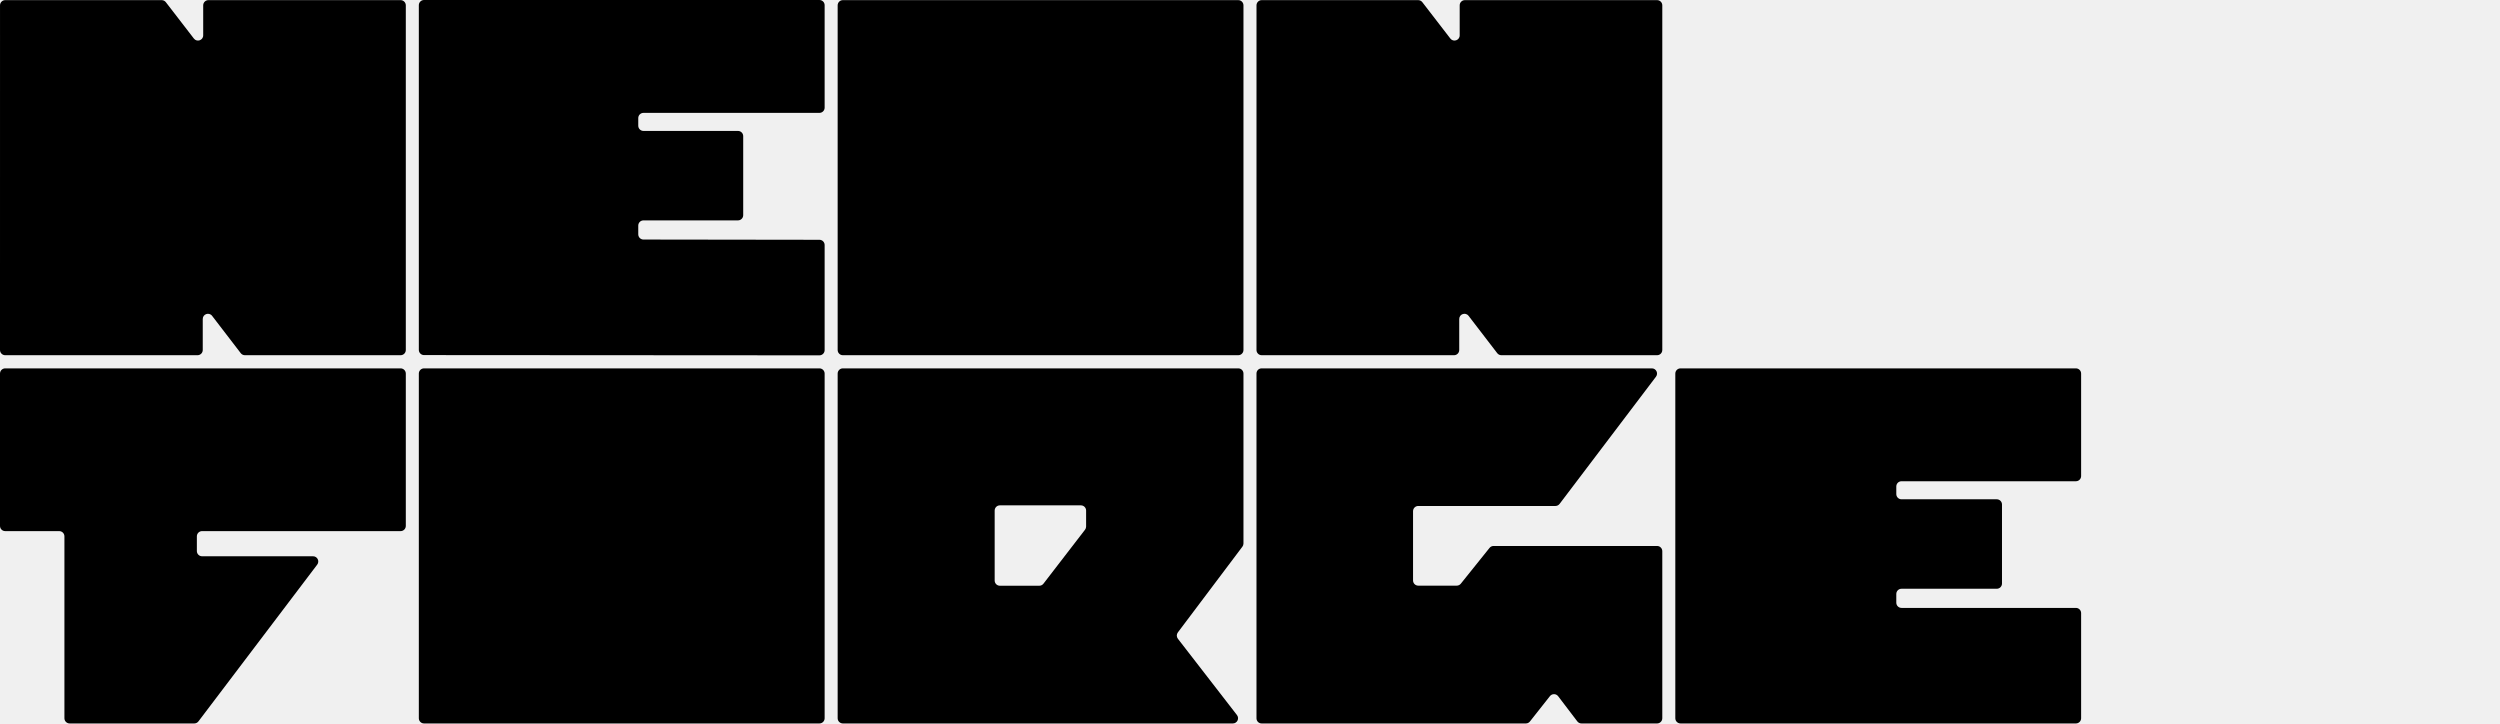
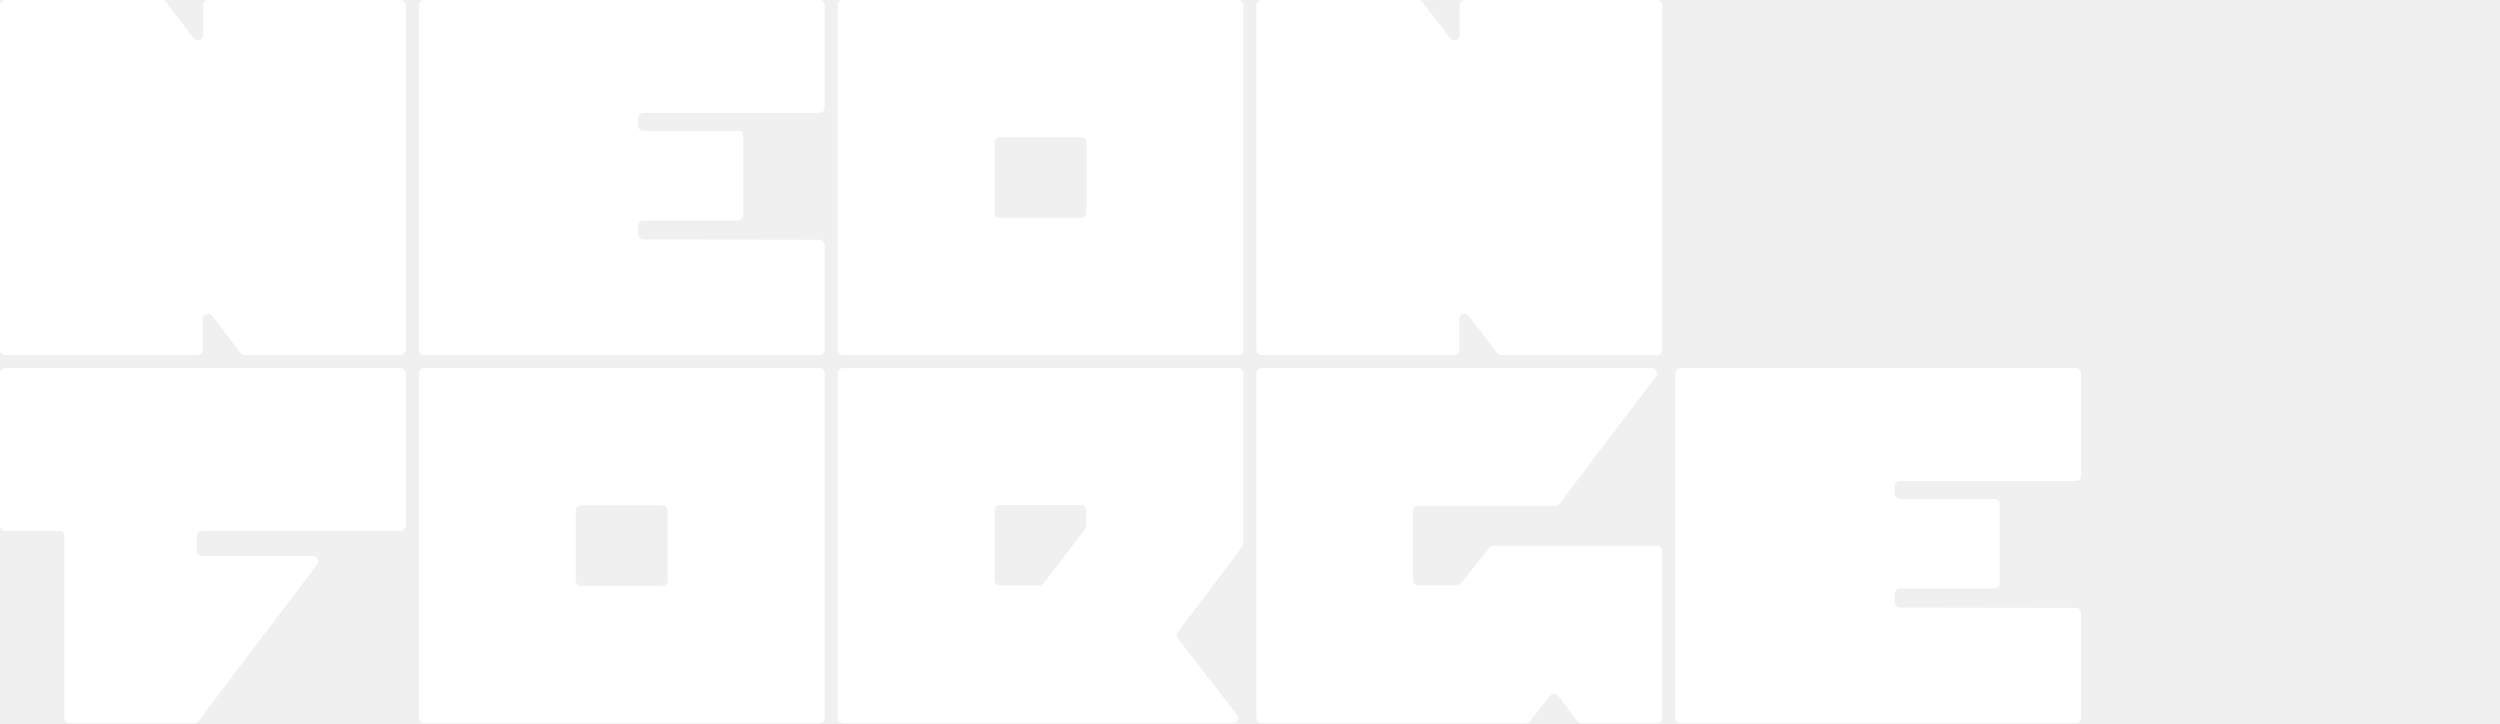
- <svg xmlns="http://www.w3.org/2000/svg" width="100%" viewBox="0 0 1920 556" fill="none">
+ <svg xmlns="http://www.w3.org/2000/svg" width="1920" height="556" viewBox="0 0 1920 556" fill="none">
  <g id="neon-forge">
    <g id="neon">
-       <path id="n" d="M162.881 242.56C160.554 239.529 155.708 241.174 155.708 244.996L155.708 268.804C155.708 271.013 153.917 272.804 151.708 272.804L4 272.804C1.791 272.804 7.7126e-05 271.013 0 268.804L0.012 4.101C0.012 1.892 1.802 0.102 4.012 0.102H124.182C125.423 0.102 126.593 0.677 127.35 1.659L148.889 29.599C151.22 32.622 156.057 30.974 156.057 27.157V4.102C156.057 1.892 157.848 0.102 160.057 0.102H307.66C309.869 0.102 311.66 1.892 311.66 4.102V268.804C311.66 271.013 309.869 272.804 307.66 272.804L188.072 272.804C186.829 272.804 185.656 272.226 184.899 271.24L162.881 242.56Z" fill="currentColor" />
-       <path id="e" d="M629.32 0H325.66C323.451 0 321.66 1.791 321.66 4V268.705C321.66 270.913 323.449 272.704 325.657 272.705L629.317 272.902C631.527 272.904 633.32 271.113 633.32 268.902V188.159C633.32 185.952 631.533 184.162 629.326 184.159L494.179 183.968C491.972 183.965 490.184 182.175 490.184 179.968V173.253C490.184 171.044 491.975 169.253 494.184 169.253L566.782 169.253C568.991 169.253 570.782 167.462 570.782 165.253V104.553C570.782 102.344 568.991 100.553 566.782 100.553L494.184 100.553C491.975 100.553 490.184 98.763 490.184 96.553V90.691C490.184 88.482 491.975 86.691 494.184 86.691L629.32 86.691C631.529 86.691 633.32 84.9 633.32 82.691V4C633.32 1.791 631.529 0 629.32 0Z" fill="currentColor" />
-       <path id="o" fillRule="evenodd" clipRule="evenodd" d="M954.98 4.102C954.98 1.892 953.189 0.102 950.98 0.102H647.32C645.111 0.102 643.32 1.892 643.32 4.102V268.804C643.32 271.013 645.111 272.804 647.32 272.804H950.98C953.189 272.804 954.98 271.013 954.98 268.804V4.102ZM834.456 109.56C834.456 107.351 832.666 105.56 830.456 105.56H767.843C765.634 105.56 763.843 107.351 763.843 109.56V163.346C763.843 165.556 765.634 167.346 767.843 167.346H830.456C832.666 167.346 834.456 165.556 834.456 163.346V109.56Z" fill="currentColor" />
-       <path id="n_2" d="M1127.86 242.56C1125.53 239.529 1120.69 241.174 1120.69 244.996L1120.69 268.804C1120.69 271.013 1118.9 272.804 1116.69 272.804L968.98 272.804C966.771 272.804 964.98 271.013 964.98 268.804L964.992 4.101C964.992 1.892 966.782 0.102 968.992 0.102H1089.16C1090.4 0.102 1091.57 0.677 1092.33 1.659L1113.87 29.599C1116.2 32.622 1121.04 30.974 1121.04 27.157V4.102C1121.04 1.892 1122.83 0.102 1125.04 0.102H1272.64C1274.85 0.102 1276.64 1.892 1276.64 4.102V268.804C1276.64 271.013 1274.85 272.804 1272.64 272.804L1153.05 272.804C1151.81 272.804 1150.64 272.226 1149.88 271.24L1127.86 242.56Z" fill="currentColor" />
+       <path id="n" d="M162.881 242.458C160.554 239.427 155.708 241.073 155.708 244.894L155.708 268.703C155.708 270.912 153.917 272.703 151.708 272.703L4 272.702C1.791 272.702 7.7126e-05 270.911 0 268.702L0.012 4C0.012 1.791 1.802 0 4.012 0H124.182C125.423 0 126.593 0.575 127.35 1.558L148.889 29.497C151.22 32.521 156.057 30.873 156.057 27.055V4C156.057 1.791 157.848 0 160.057 0H307.66C309.869 0 311.66 1.791 311.66 4V268.702C311.66 270.912 309.869 272.702 307.66 272.702L188.072 272.703C186.829 272.703 185.656 272.124 184.899 271.138L162.881 242.458Z" fill="white" />
+       <path id="e" d="M629.32 0H325.66C323.451 0 321.66 1.791 321.66 4V268.702C321.66 270.912 323.451 272.702 325.66 272.702H629.32C631.529 272.702 633.32 270.912 633.32 268.702V188.159C633.32 185.952 631.533 184.162 629.326 184.159L494.179 183.968C491.972 183.965 490.184 182.175 490.184 179.968V173.253C490.184 171.044 491.975 169.253 494.184 169.253L566.782 169.253C568.991 169.253 570.782 167.462 570.782 165.253V104.553C570.782 102.344 568.991 100.553 566.782 100.553L494.184 100.553C491.975 100.553 490.184 98.763 490.184 96.553V90.691C490.184 88.482 491.975 86.691 494.184 86.691L629.32 86.691C631.529 86.691 633.32 84.9 633.32 82.691V4C633.32 1.791 631.529 0 629.32 0Z" fill="white" />
+       <path id="o" fill-rule="evenodd" clip-rule="evenodd" d="M954.98 4C954.98 1.791 953.189 0 950.98 0H647.32C645.111 0 643.32 1.791 643.32 4V268.703C643.32 270.912 645.111 272.703 647.32 272.703H950.98C953.189 272.703 954.98 270.912 954.98 268.703V4ZM834.456 109.458C834.456 107.249 832.666 105.458 830.456 105.458H767.843C765.634 105.458 763.843 107.249 763.843 109.458V163.245C763.843 165.454 765.634 167.245 767.843 167.245H830.456C832.666 167.245 834.456 165.454 834.456 163.245V109.458Z" fill="white" />
+       <path id="n_2" d="M1127.86 242.458C1125.53 239.427 1120.69 241.073 1120.69 244.894L1120.69 268.703C1120.69 270.912 1118.9 272.703 1116.69 272.703L968.98 272.702C966.771 272.702 964.98 270.911 964.98 268.702L964.992 4C964.992 1.791 966.782 0 968.992 0H1089.16C1090.4 0 1091.57 0.575 1092.33 1.558L1113.87 29.497C1116.2 32.521 1121.04 30.873 1121.04 27.055V4C1121.04 1.791 1122.83 0 1125.04 0H1272.64C1274.85 0 1276.64 1.791 1276.64 4V268.702C1276.64 270.912 1274.85 272.702 1272.64 272.702L1153.05 272.703C1151.81 272.703 1150.64 272.124 1149.88 271.138L1127.86 242.458Z" fill="white" />
    </g>
    <g id="forge">
-       <path id="f" d="M307.66 282.906L34.891 282.906H4C1.791 282.906 0 284.697 0 286.906V403.898C0 406.108 1.791 407.898 4 407.898L45.477 407.898C47.686 407.898 49.477 409.689 49.477 411.898V551.609C49.477 553.818 51.267 555.609 53.477 555.609H149.205C150.457 555.609 151.637 555.022 152.393 554.025L243.621 433.631C245.617 430.996 243.738 427.215 240.433 427.215H155.192C152.983 427.215 151.192 425.424 151.192 423.215V411.898C151.192 409.689 152.983 407.898 155.192 407.898H307.66C309.869 407.898 311.66 406.108 311.66 403.898V286.906C311.66 284.697 309.869 282.906 307.66 282.906Z" fill="currentColor" />
-       <path id="o_2" fillRule="evenodd" clipRule="evenodd" d="M633.32 286.906C633.32 284.697 631.529 282.906 629.32 282.906H325.66C323.451 282.906 321.66 284.697 321.66 286.906V551.609C321.66 553.818 323.451 555.609 325.66 555.609H629.32C631.529 555.609 633.32 553.818 633.32 551.609V286.906ZM512.797 392.364C512.797 390.155 511.006 388.364 508.797 388.364H446.183C443.974 388.364 442.183 390.155 442.183 392.364V446.151C442.183 448.36 443.974 450.151 446.183 450.151H508.797C511.006 450.151 512.797 448.36 512.797 446.151V392.364Z" fill="currentColor" />
-       <path id="r" fillRule="evenodd" clipRule="evenodd" d="M954.176 419.823C954.698 419.13 954.98 418.286 954.98 417.418V286.906C954.98 284.697 953.211 282.906 951.002 282.906C941.941 282.906 912.241 282.906 814.886 282.906H647.32C645.111 282.906 643.32 284.697 643.32 286.906V551.609C643.32 553.818 645.111 555.609 647.32 555.609L764.814 555.609H795.979L946.824 555.609C950.149 555.609 952.022 551.789 949.987 549.16L904.616 490.557C903.512 489.132 903.498 487.144 904.583 485.703L954.176 419.823ZM801.357 448.286C800.599 449.269 799.441 449.845 798.201 449.845C792.999 449.845 778.498 449.845 767.904 449.845C765.695 449.845 763.906 448.054 763.906 445.845V392.114C763.906 389.905 765.683 388.114 767.892 388.114C782.63 388.114 815.407 388.114 830.145 388.114C832.355 388.114 834.131 389.905 834.131 392.114V404.381C834.131 405.264 833.839 406.122 833.3 406.822L801.357 448.286Z" fill="currentColor" />
-       <path id="g" d="M1089.22 388.583H1155.74H1194.58C1195.83 388.583 1197.01 387.996 1197.76 386.998L1271.78 289.321C1273.77 286.687 1271.95 282.905 1268.64 282.905H1118.03H968.936C966.726 282.905 964.98 284.663 964.98 286.872V421.984V551.636C964.98 553.846 966.721 555.609 968.931 555.609C991.958 555.603 1109.97 555.579 1171.89 555.607C1173.12 555.607 1174.23 555.047 1174.99 554.085L1190.34 534.638C1191.96 532.586 1195.08 532.614 1196.66 534.694L1211.38 554.03C1212.14 555.024 1213.31 555.608 1214.56 555.608H1272.64C1274.85 555.608 1276.64 553.817 1276.64 551.608V423.305C1276.64 421.096 1274.85 419.305 1272.64 419.305H1147.07C1145.86 419.305 1144.71 419.855 1143.95 420.801L1121.9 448.279C1121.14 449.225 1119.99 449.776 1118.78 449.776H1089.22C1087.01 449.776 1085.22 447.985 1085.22 445.776V392.583C1085.22 390.374 1087.01 388.583 1089.22 388.583Z" fill="currentColor" />
-       <path id="e_2" d="M1594.3 282.906H1290.64C1288.43 282.906 1286.64 284.697 1286.64 286.906V551.609C1286.64 553.818 1288.43 555.609 1290.64 555.609L1594.3 555.609C1596.51 555.609 1598.3 553.818 1598.3 551.609V470.868C1598.3 468.659 1596.51 466.868 1594.3 466.868L1460.36 466.868C1458.15 466.868 1456.36 465.078 1456.36 462.868V456.16C1456.36 453.95 1458.15 452.16 1460.36 452.16L1533.53 452.159C1535.74 452.159 1537.53 450.369 1537.53 448.159V387.46C1537.53 385.25 1535.74 383.46 1533.53 383.46L1460.36 383.46C1458.15 383.46 1456.36 381.669 1456.36 379.46V373.597C1456.36 371.388 1458.15 369.597 1460.36 369.597L1594.3 369.597C1596.51 369.597 1598.3 367.807 1598.3 365.597V286.906C1598.3 284.697 1596.51 282.906 1594.3 282.906Z" fill="currentColor" />
+       <path id="f" d="M307.66 282.703L34.891 282.703H4C1.791 282.703 0 284.494 0 286.703V403.695C0 405.904 1.791 407.695 4 407.695L45.477 407.695C47.686 407.695 49.477 409.486 49.477 411.695V551.406C49.477 553.615 51.267 555.406 53.477 555.406H149.205C150.457 555.406 151.637 554.819 152.393 553.821L243.621 433.427C245.617 430.793 243.738 427.012 240.433 427.012H155.192C152.983 427.012 151.192 425.221 151.192 423.012V411.695C151.192 409.486 152.983 407.695 155.192 407.695H307.66C309.869 407.695 311.66 405.904 311.66 403.695V286.703C311.66 284.494 309.869 282.703 307.66 282.703Z" fill="white" />
+       <path id="o_2" fill-rule="evenodd" clip-rule="evenodd" d="M633.32 286.703C633.32 284.494 631.529 282.703 629.32 282.703H325.66C323.451 282.703 321.66 284.494 321.66 286.703V551.406C321.66 553.615 323.451 555.406 325.66 555.406H629.32C631.529 555.406 633.32 553.615 633.32 551.406V286.703ZM512.797 392.161C512.797 389.952 511.006 388.161 508.797 388.161H446.183C443.974 388.161 442.183 389.952 442.183 392.161V445.948C442.183 448.157 443.974 449.948 446.183 449.948H508.797C511.006 449.948 512.797 448.157 512.797 445.948V392.161Z" fill="white" />
+       <path id="r" fill-rule="evenodd" clip-rule="evenodd" d="M954.176 419.62C954.698 418.927 954.98 418.082 954.98 417.214V286.703C954.98 284.494 953.211 282.703 951.002 282.703C941.941 282.703 912.241 282.703 814.886 282.703H647.32C645.111 282.703 643.32 284.494 643.32 286.703V551.406C643.32 553.615 645.111 555.406 647.32 555.406L764.814 555.406H795.979L946.824 555.406C950.149 555.406 952.022 551.586 949.987 548.957L904.616 490.354C903.512 488.929 903.498 486.941 904.583 485.5L954.176 419.62ZM801.357 448.083C800.599 449.066 799.441 449.642 798.201 449.642C792.999 449.642 778.498 449.642 767.904 449.642C765.695 449.642 763.906 447.851 763.906 445.642V391.911C763.906 389.702 765.683 387.911 767.892 387.911C782.63 387.911 815.407 387.911 830.145 387.911C832.355 387.911 834.131 389.702 834.131 391.911V404.178C834.131 405.061 833.839 405.919 833.3 406.619L801.357 448.083Z" fill="white" />
+       <path id="g" d="M1089.22 388.38H1155.74H1194.58C1195.83 388.38 1197.01 387.793 1197.76 386.795L1271.78 289.118C1273.77 286.483 1271.95 282.702 1268.64 282.702H1118.03H968.936C966.726 282.702 964.98 284.459 964.98 286.669V421.78V551.433C964.98 553.642 966.721 555.406 968.931 555.406C991.958 555.4 1109.97 555.375 1171.89 555.404C1173.12 555.404 1174.23 554.844 1174.99 553.882L1190.34 534.435C1191.96 532.383 1195.08 532.411 1196.66 534.491L1211.38 553.827C1212.14 554.821 1213.31 555.405 1214.56 555.405H1272.64C1274.85 555.405 1276.64 553.614 1276.64 551.405V423.102C1276.64 420.892 1274.85 419.102 1272.64 419.102H1147.07C1145.86 419.102 1144.71 419.652 1143.95 420.598L1121.9 448.076C1121.14 449.022 1119.99 449.572 1118.78 449.572H1089.22C1087.01 449.572 1085.22 447.782 1085.22 445.572V392.38C1085.22 390.17 1087.01 388.38 1089.22 388.38Z" fill="white" />
+       <path id="e_2" d="M1594.3 282.703H1290.64C1288.43 282.703 1286.64 284.494 1286.64 286.703V551.406C1286.64 553.615 1288.43 555.406 1290.64 555.406H1594.3C1596.51 555.406 1598.3 553.615 1598.3 551.406V470.862C1598.3 468.655 1596.51 466.865 1594.31 466.862L1459.16 466.671C1456.95 466.668 1455.16 464.878 1455.16 462.671V455.956C1455.16 453.747 1456.96 451.956 1459.16 451.956L1531.76 451.956C1533.97 451.956 1535.76 450.165 1535.76 447.956V387.256C1535.76 385.047 1533.97 383.256 1531.76 383.256L1459.16 383.257C1456.96 383.257 1455.16 381.466 1455.16 379.257V373.394C1455.16 371.185 1456.96 369.394 1459.16 369.394L1594.3 369.394C1596.51 369.394 1598.3 367.603 1598.3 365.394V286.703C1598.3 284.494 1596.51 282.703 1594.3 282.703Z" fill="white" />
    </g>
  </g>
</svg>
